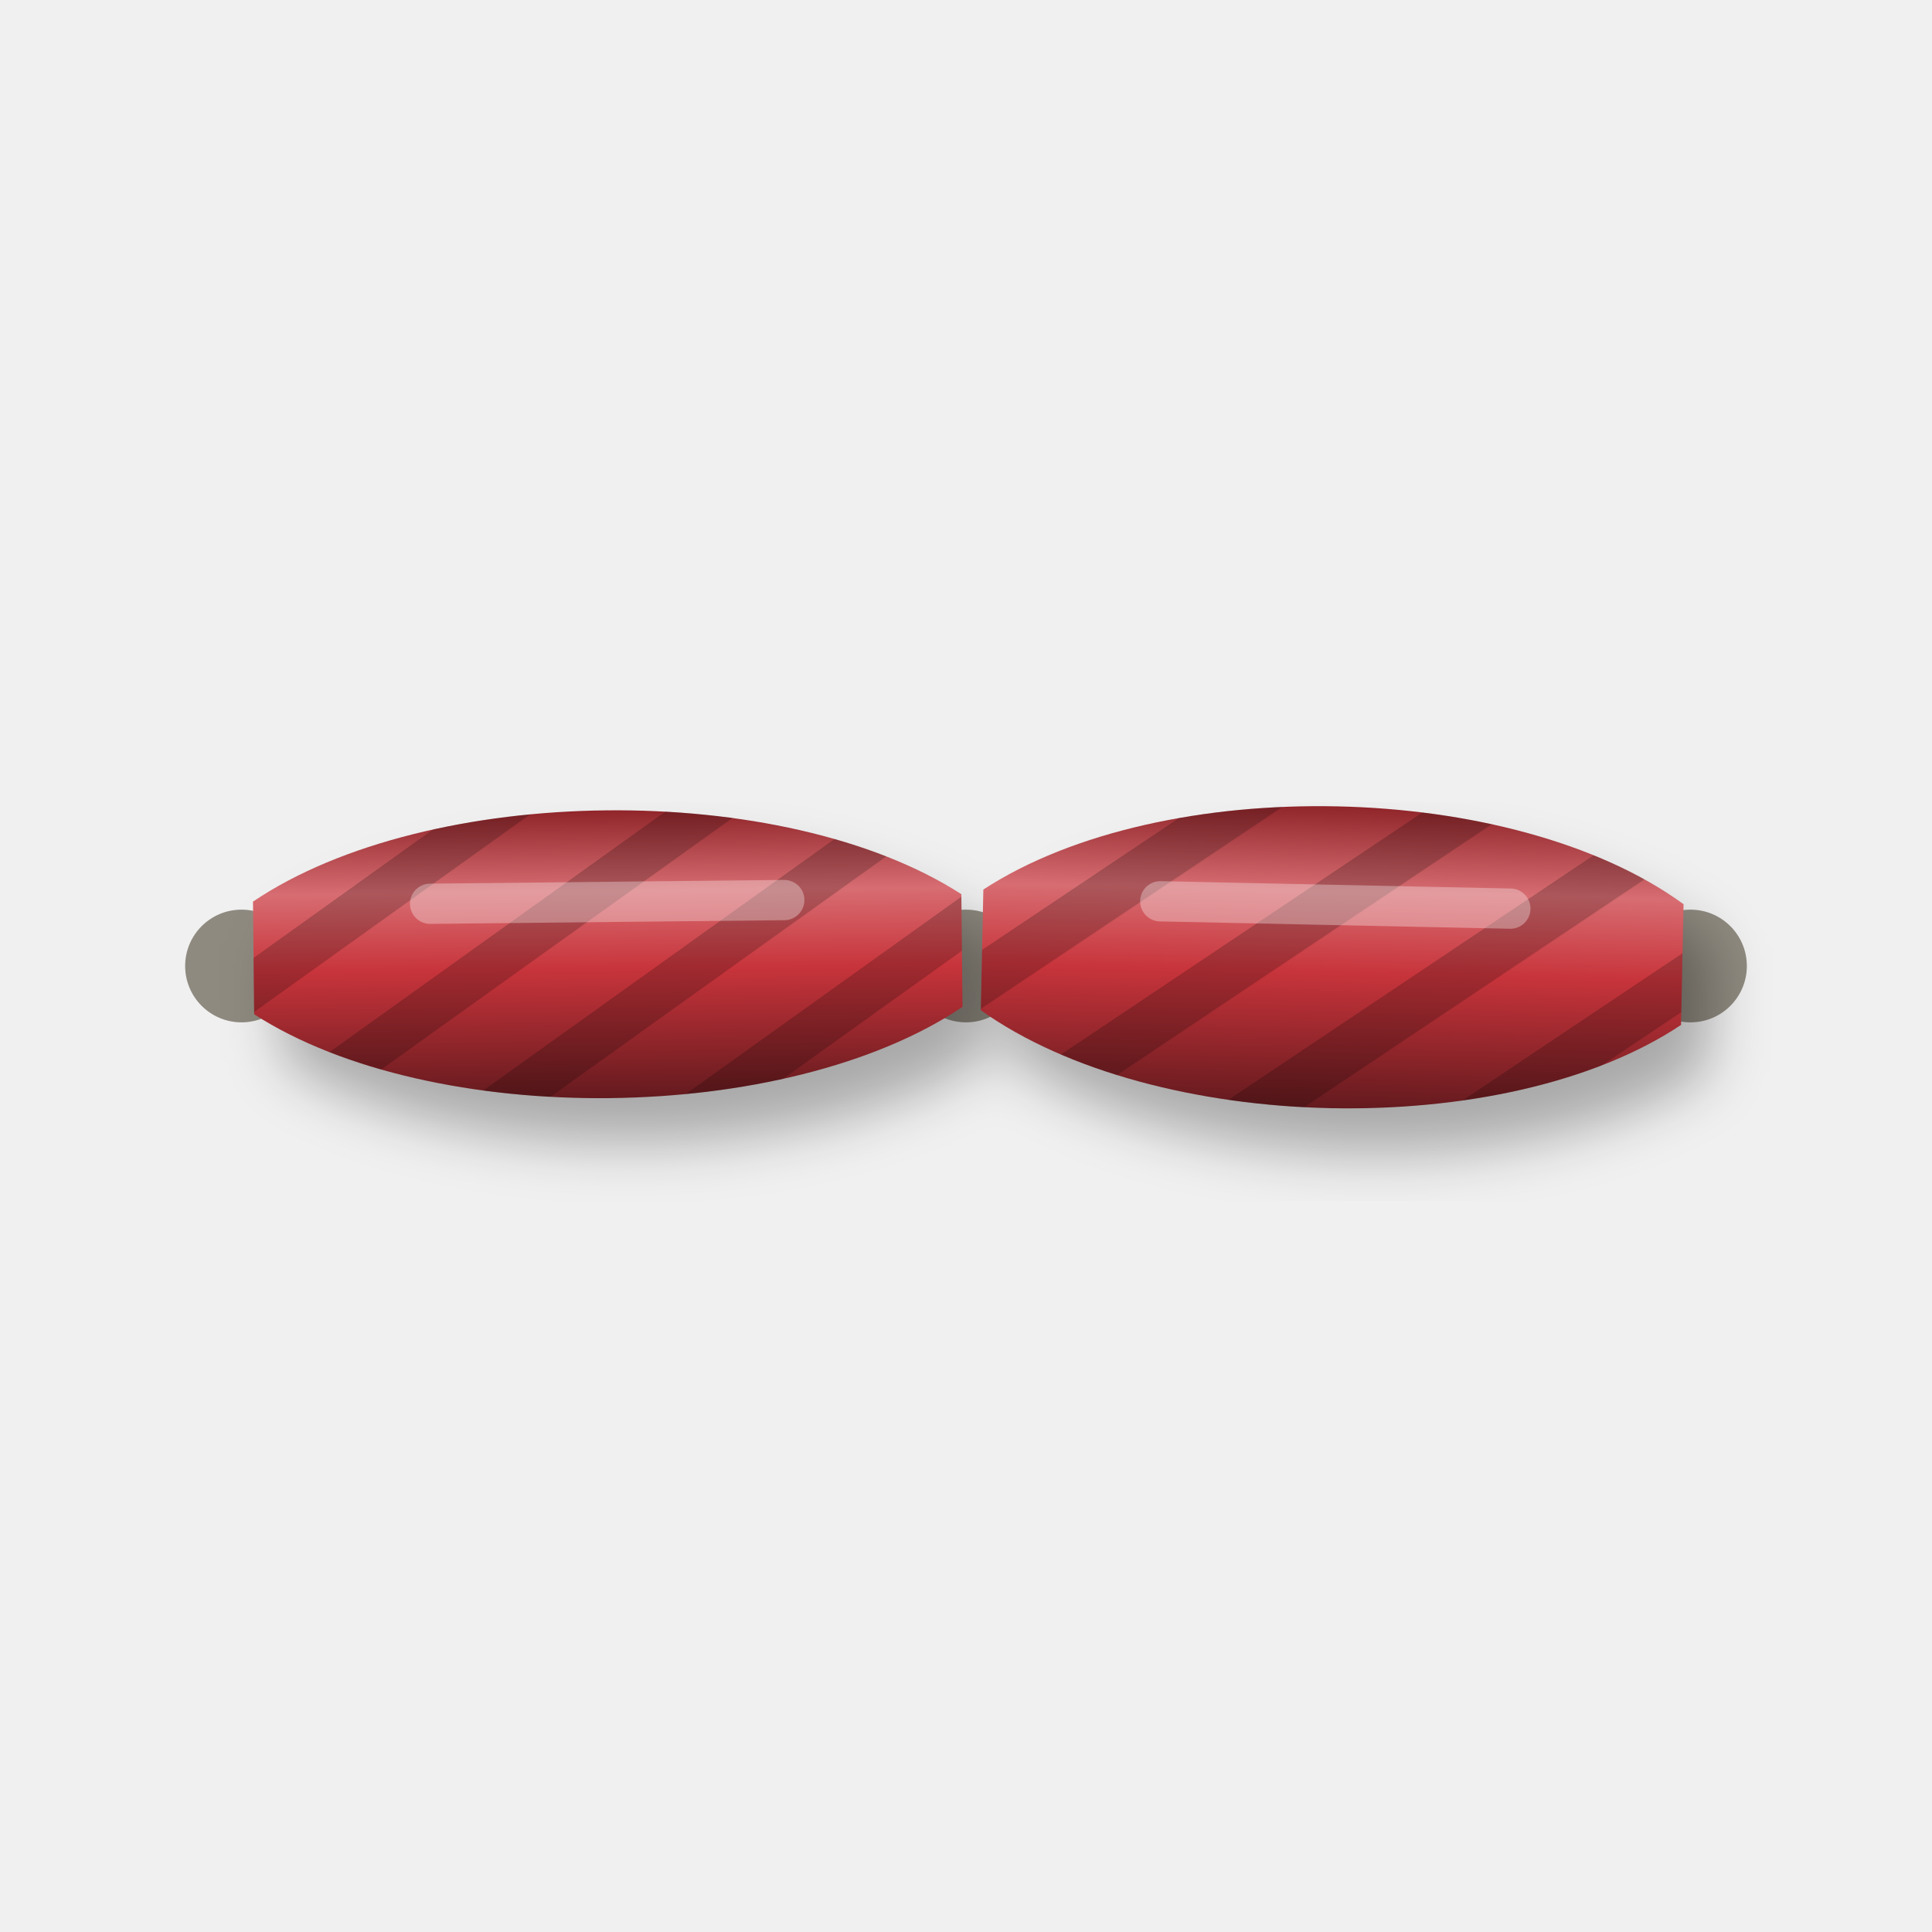
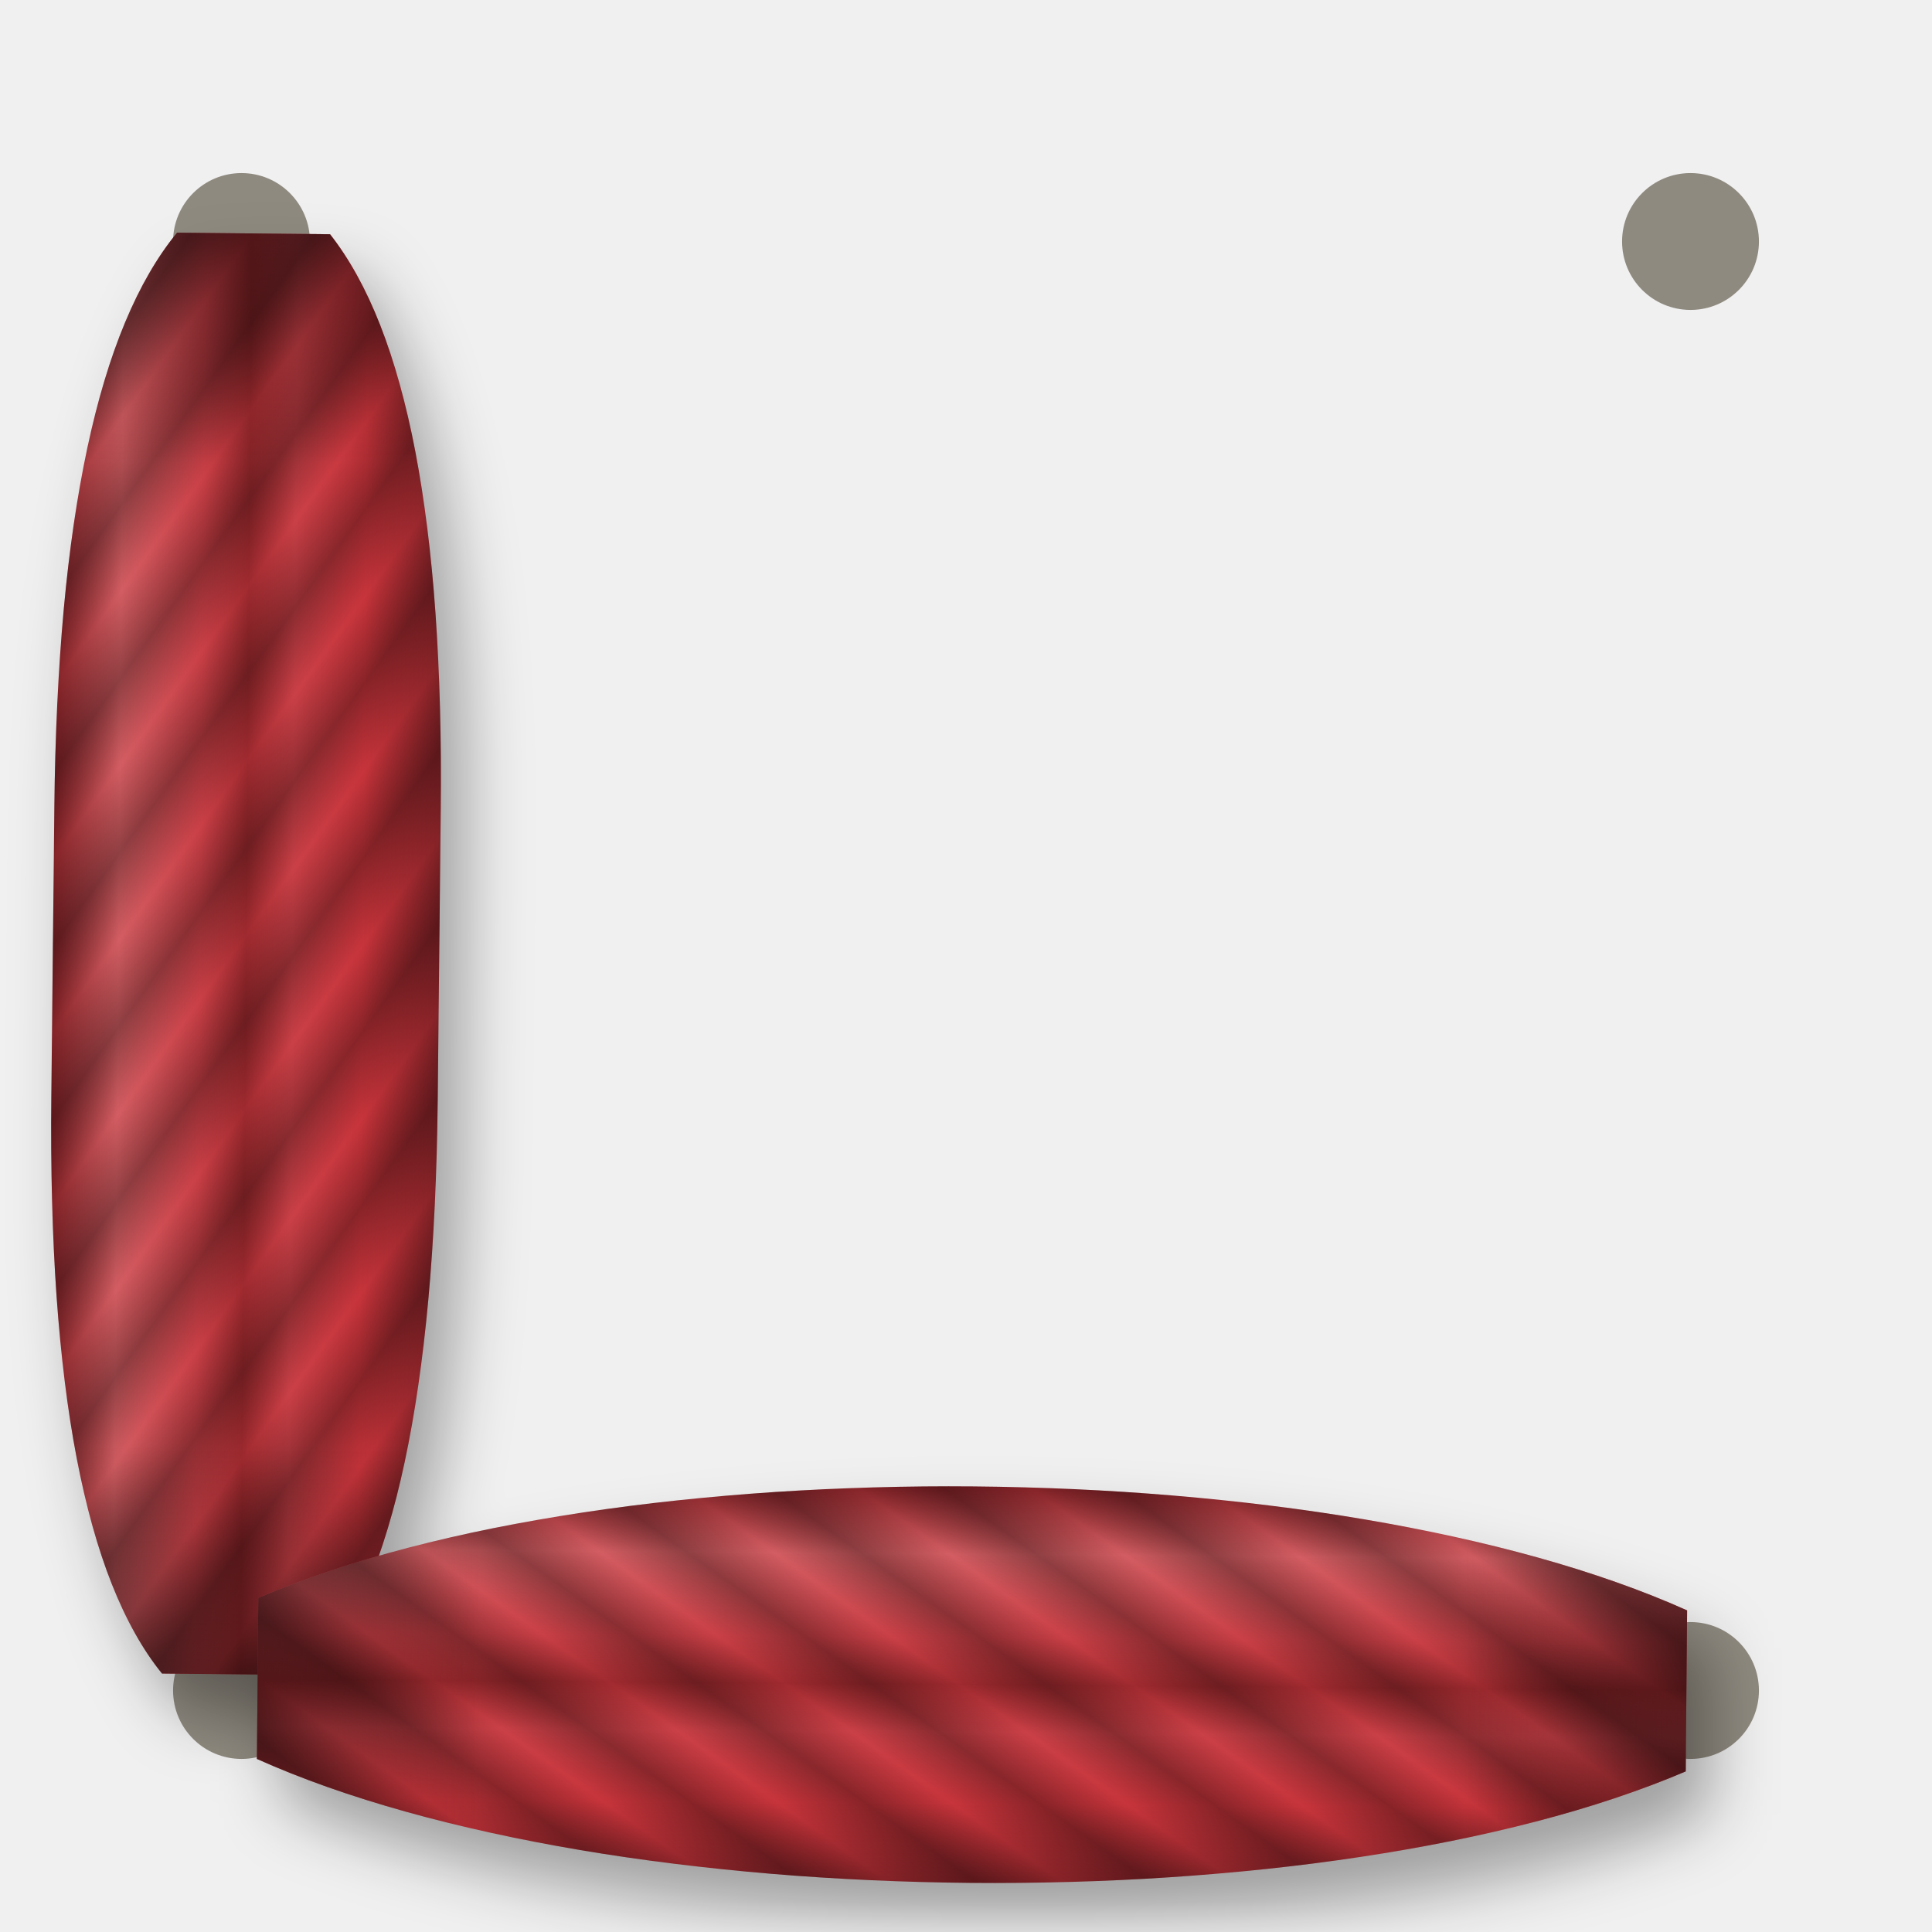
<svg xmlns="http://www.w3.org/2000/svg" width="48" height="48" viewBox="0 0 48 48" aria-hidden="true">
  <defs>
    <filter id="stitch-back-blur" x="-10%" y="-10%" width="120%" height="120%">
-       <feGaussianBlur stdDeviation="0.7" />
+       <feGaussianBlur stdDeviation="0.8" />
    </filter>
-     <linearGradient id="stitch-back-gc8343bt" x1="0" y1="0" x2="0" y2="1">
-       <stop offset="0" stop-color="#90252a" />
-       <stop offset="0.28" stop-color="#d76d72" />
-       <stop offset="0.55" stop-color="#c8343b" />
-       <stop offset="1" stop-color="#641a1e" />
+     <linearGradient id="stitch-back-gc8343bb2" x1="0" y1="1" x2="0" y2="0">
+       <stop offset="0" stop-color="#842227" />
+       <stop offset="0.17" stop-color="#d35d62" />
+       <stop offset="0.38" stop-color="#cb4047" />
+       <stop offset="0.5" stop-color="#a02a2f" />
+       <stop offset="0.62" stop-color="#cb4047" />
+       <stop offset="0.8" stop-color="#c8343b" />
+       <stop offset="1" stop-color="#842227" />
    </linearGradient>
-     <pattern id="stitch-back-t3" patternUnits="userSpaceOnUse" width="3" height="3" patternTransform="rotate(55)">
-       <rect width="1.1" height="3" fill="#000" fill-opacity=".2" />
+     <linearGradient id="stitch-back-groove">
+       <stop offset="0" stop-opacity="0" />
+       <stop offset=".5" stop-opacity=".32" />
+       <stop offset="1" stop-opacity="0" />
+     </linearGradient>
+     <pattern id="stitch-back-t2_5" patternUnits="userSpaceOnUse" width="2.5" height="2.5" patternTransform="rotate(-55)">
+       <rect width="2.5" height="2.5" fill="url(#stitch-back-groove)" />
    </pattern>
-     <pattern id="stitch-back-t3_25" patternUnits="userSpaceOnUse" width="3.25" height="3.25" patternTransform="rotate(55)">
-       <rect width="1.2" height="3.25" fill="#000" fill-opacity=".2" />
-     </pattern>
+     <linearGradient id="stitch-back-e11">
+       <stop offset="0" stop-opacity="0.5" />
+       <stop offset="0.16" stop-opacity="0" />
+       <stop offset="0.84" stop-opacity="0" />
+       <stop offset="1" stop-opacity="0.5" />
+     </linearGradient>
+     <linearGradient id="stitch-back-gc8343bt2" x1="0" y1="0" x2="0" y2="1">
+       <stop offset="0" stop-color="#842227" />
+       <stop offset="0.17" stop-color="#d35d62" />
+       <stop offset="0.38" stop-color="#cb4047" />
+       <stop offset="0.5" stop-color="#a02a2f" />
+       <stop offset="0.62" stop-color="#cb4047" />
+       <stop offset="0.8" stop-color="#c8343b" />
+       <stop offset="1" stop-color="#842227" />
+     </linearGradient>
  </defs>
-   <circle cx="6" cy="24" r="1.4" fill="#8F8A80" />
-   <circle cx="24" cy="24" r="1.4" fill="#8F8A80" />
-   <circle cx="42" cy="24" r="1.4" fill="#8F8A80" />
-   <g transform="translate(.7 1.1)" fill="#000" fill-opacity=".3" filter="url(#stitch-back-blur)">
-     <path transform="translate(6.3 23.8) rotate(-0.6)" d="M0 -1.4C4.4 -4.3 13.2 -4.3 17.6 -1.4L17.6 1.4C13.2 4.3 4.4 4.3 0 1.4Z" />
-     <path transform="translate(24.4 23.6) rotate(1.2)" d="M0 -1.5C4.4 -4.5 13.1 -4.5 17.4 -1.5L17.4 1.5C13.1 4.5 4.4 4.5 0 1.5Z" />
+   <circle cx="6" cy="6" r="1.7" fill="#8F8A80" />
+   <circle cx="42" cy="6" r="1.7" fill="#8F8A80" />
+   <circle cx="6" cy="42" r="1.7" fill="#8F8A80" />
+   <circle cx="42" cy="42" r="1.7" fill="#8F8A80" />
+   <g transform="translate(.6 1)" fill="#000" fill-opacity=".34" filter="url(#stitch-back-blur)">
+     <path transform="translate(6.3 5.8) rotate(90.6)" d="M0 -1.9Q3.6 -4.8 14.3 -4.8L21.5 -4.8Q32.3 -4.8 35.8 -1.9L35.8 1.9Q32.3 4.8 21.5 4.8L14.3 4.8Q3.6 4.8 0 1.9Z" />
+     <path transform="translate(6.4 41.7) rotate(0.5)" d="M0 -2C8.9 -5.9 26.6 -5.9 35.5 -2L35.5 2C26.6 5.9 8.9 5.9 0 2Z" />
  </g>
-   <g transform="translate(6.3 23.8) rotate(-0.6)">
-     <path d="M0 -1.4C4.4 -4.3 13.2 -4.3 17.6 -1.4L17.6 1.4C13.2 4.3 4.4 4.3 0 1.4Z" fill="url(#stitch-back-gc8343bt)" />
-     <path d="M0 -1.4C4.4 -4.3 13.2 -4.3 17.6 -1.4L17.6 1.4C13.2 4.3 4.4 4.3 0 1.4Z" fill="url(#stitch-back-t3)" />
-     <path d="M4.4 -1.3H13.2" stroke="#fff" stroke-opacity=".32" stroke-width="1" stroke-linecap="round" />
+   <g transform="translate(6.3 5.8) rotate(90.6)">
+     <path d="M0 -1.9Q3.6 -4.8 14.3 -4.8L21.5 -4.8Q32.3 -4.8 35.8 -1.9L35.8 1.9Q32.3 4.8 21.5 4.8L14.3 4.8Q3.6 4.8 0 1.9Z" fill="url(#stitch-back-gc8343bb2)" />
+     <path d="M0 -1.9Q3.6 -4.8 14.3 -4.8L21.5 -4.8Q32.3 -4.8 35.8 -1.9L35.8 1.9Q32.3 4.8 21.5 4.8L14.3 4.8Q3.6 4.8 0 1.9Z" fill="url(#stitch-back-t2_5)" />
+     <path d="M0 -1.9Q3.6 -4.8 14.3 -4.8L21.5 -4.8Q32.3 -4.8 35.8 -1.9L35.8 1.9Q32.3 4.8 21.5 4.8L14.3 4.8Q3.6 4.8 0 1.9Z" fill="url(#stitch-back-e11)" />
  </g>
-   <g transform="translate(24.4 23.6) rotate(1.2)">
-     <path d="M0 -1.5C4.4 -4.5 13.1 -4.5 17.4 -1.5L17.4 1.5C13.1 4.5 4.4 4.5 0 1.5Z" fill="url(#stitch-back-gc8343bt)" />
-     <path d="M0 -1.5C4.4 -4.5 13.1 -4.5 17.4 -1.5L17.4 1.5C13.1 4.5 4.4 4.5 0 1.5Z" fill="url(#stitch-back-t3_25)" />
-     <path d="M4.4 -1.3H13.1" stroke="#fff" stroke-opacity=".32" stroke-width="1" stroke-linecap="round" />
+   <g transform="translate(6.4 41.7) rotate(0.5)">
+     <path d="M0 -2C8.9 -5.9 26.6 -5.9 35.5 -2L35.5 2C26.6 5.9 8.9 5.9 0 2Z" fill="url(#stitch-back-gc8343bt2)" />
+     <path d="M0 -2C8.9 -5.9 26.6 -5.9 35.5 -2L35.5 2C26.6 5.9 8.9 5.9 0 2Z" fill="url(#stitch-back-t2_5)" />
+     <path d="M0 -2C8.9 -5.9 26.6 -5.9 35.5 -2L35.5 2C26.6 5.9 8.9 5.9 0 2Z" fill="url(#stitch-back-e11)" />
  </g>
</svg>
